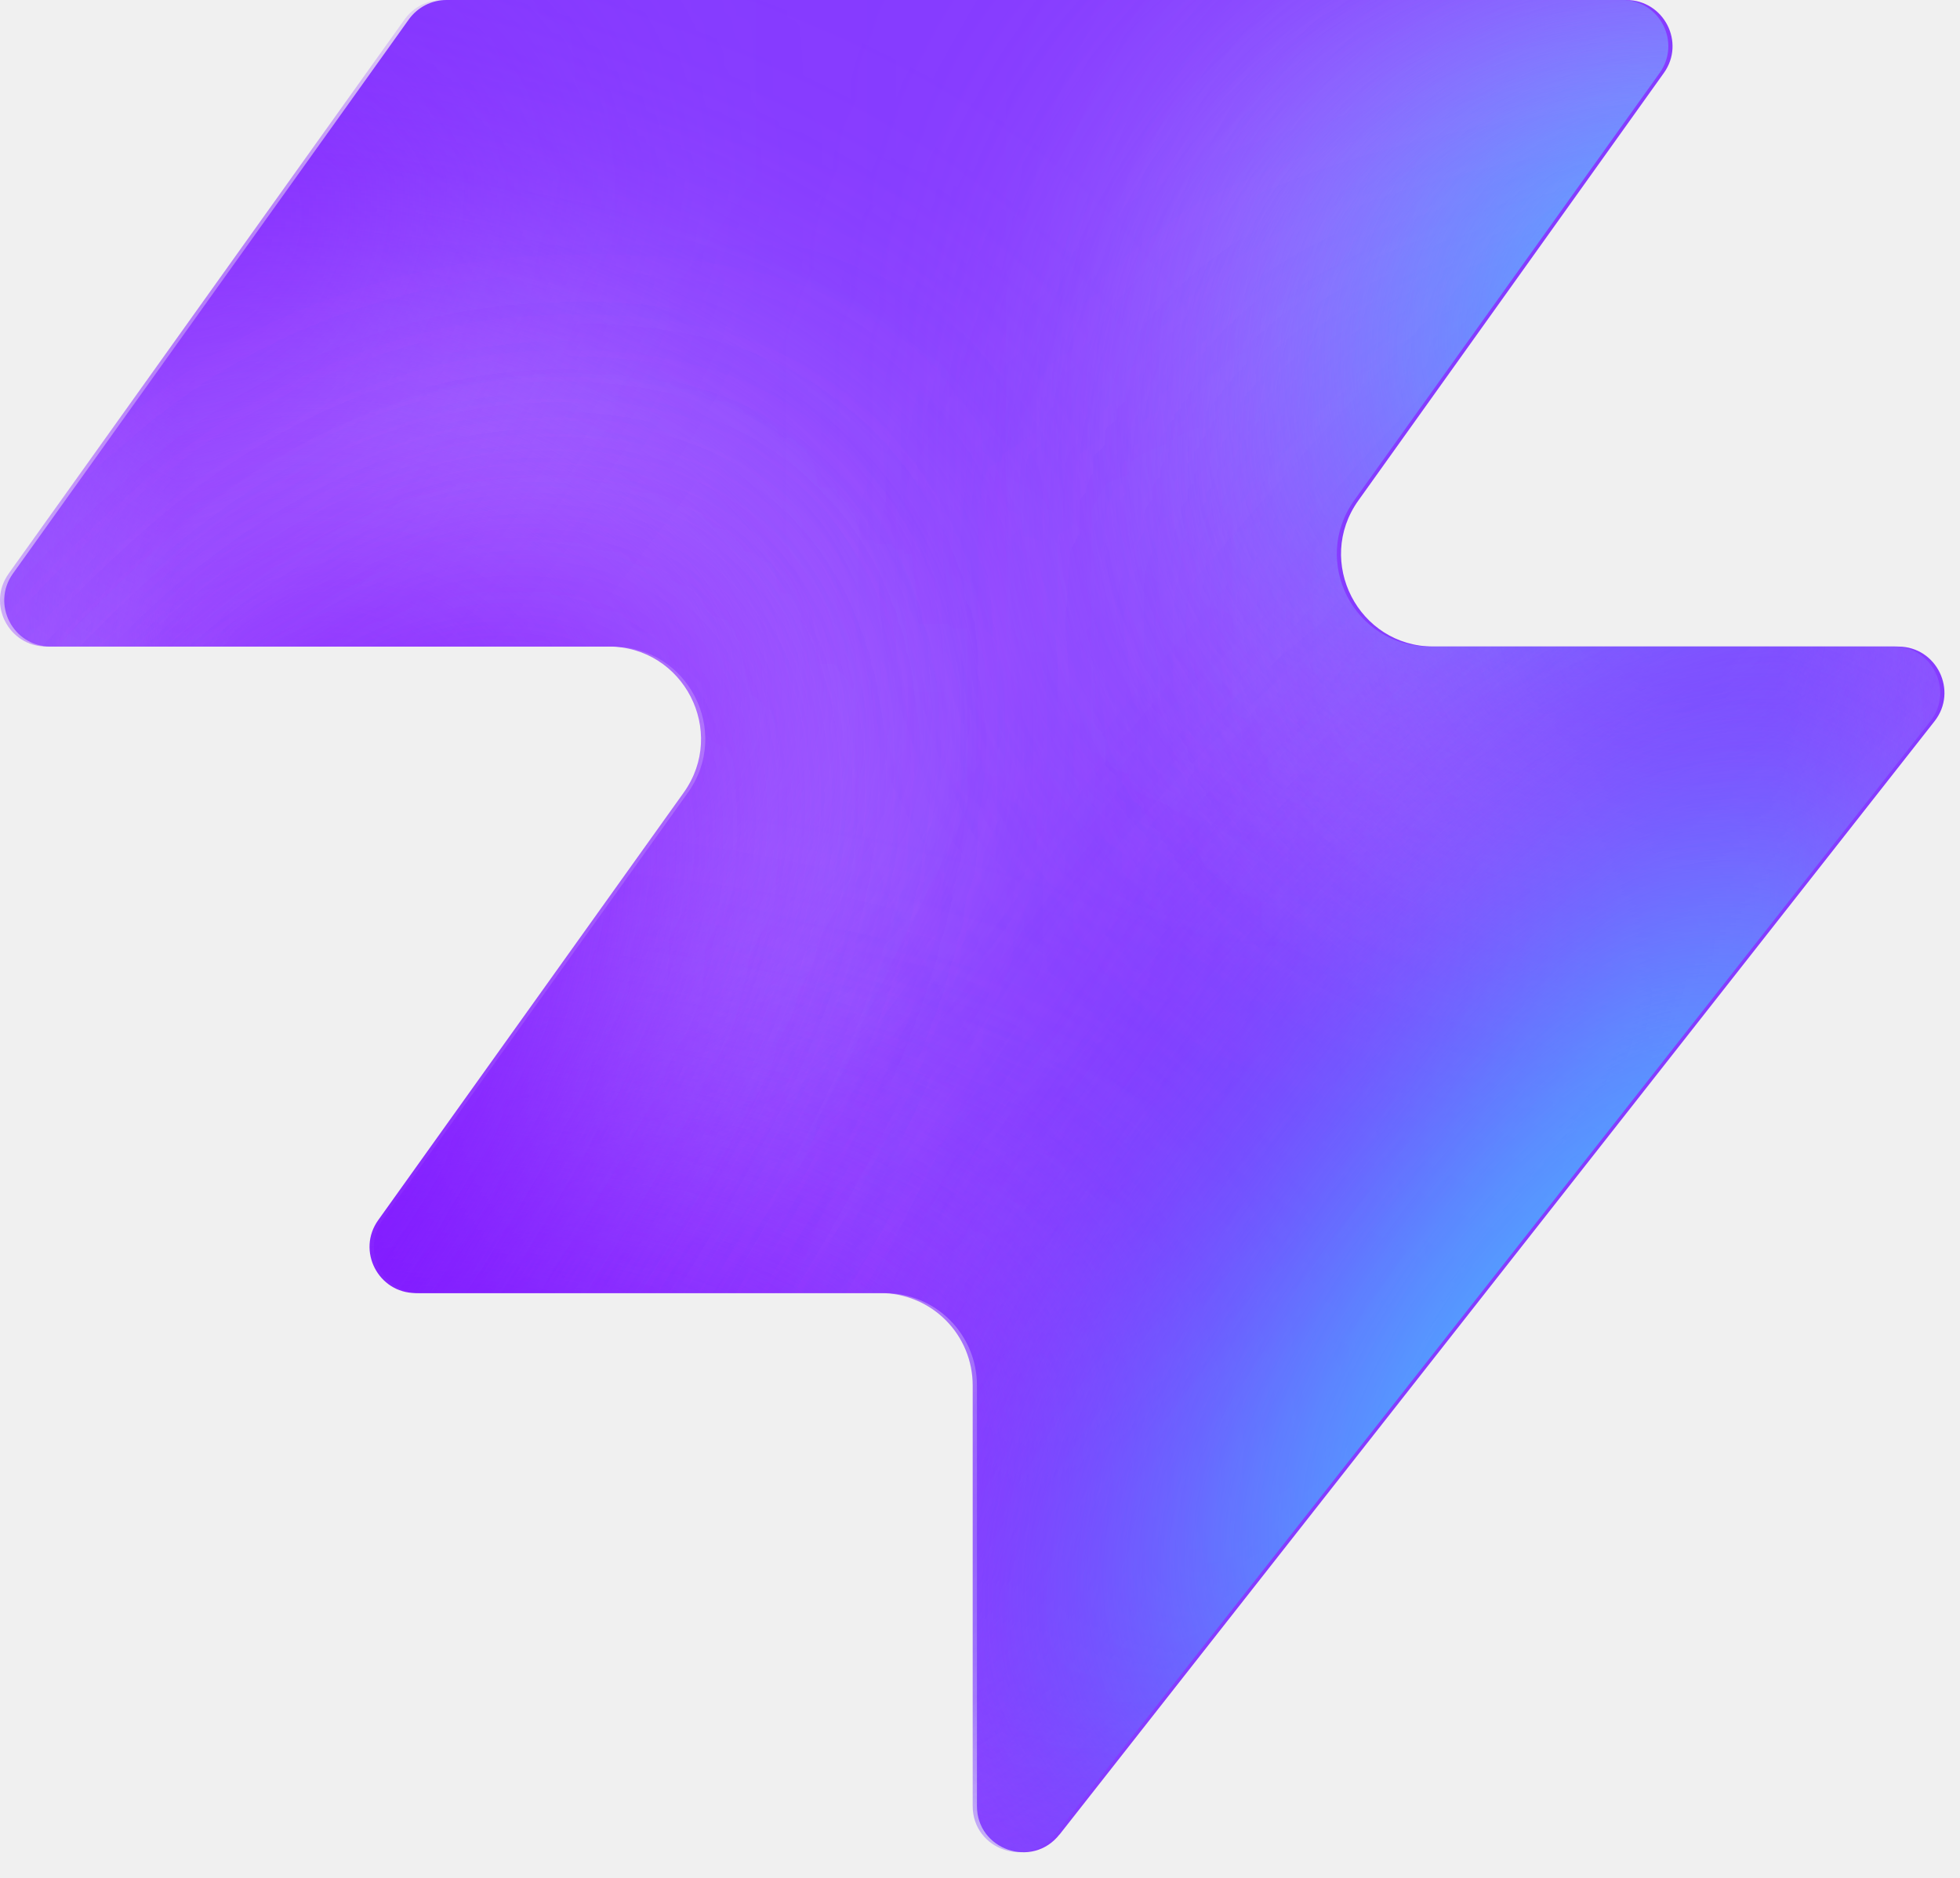
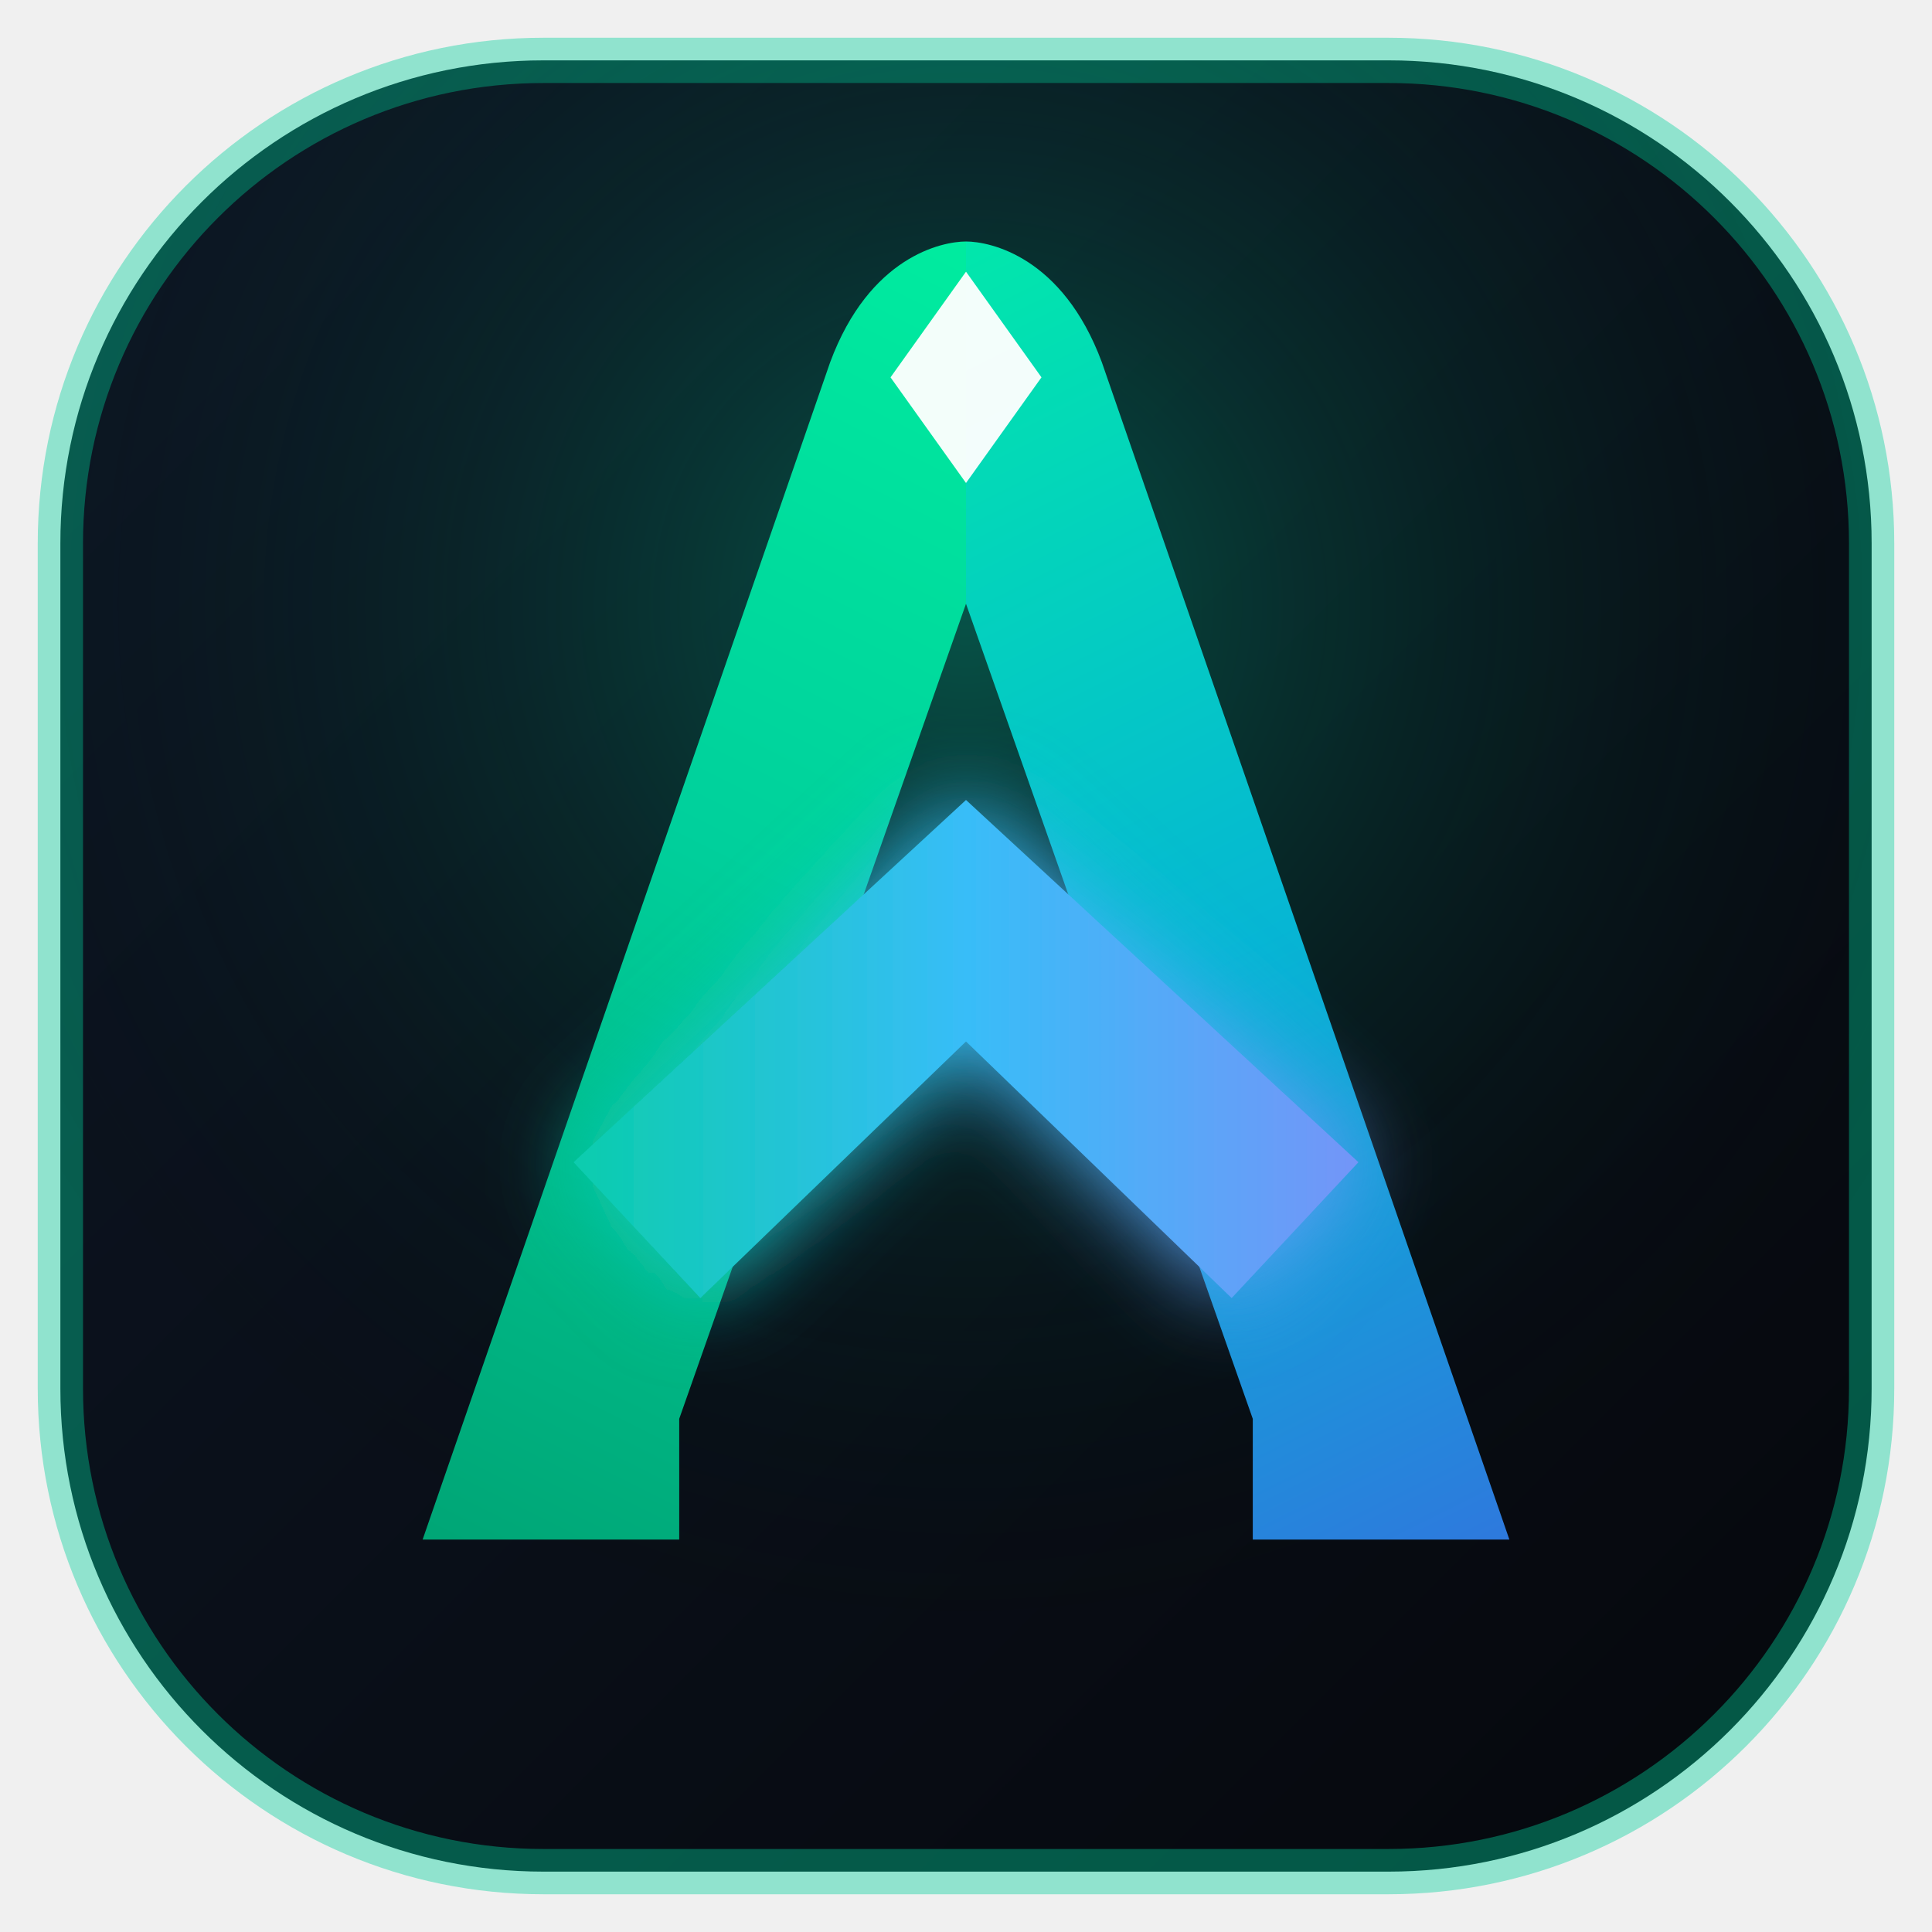
- <svg xmlns="http://www.w3.org/2000/svg" width="48" height="46" fill="none" viewBox="0 0 48 46">
-   <path fill="#863bff" d="M25.946 44.938c-.664.845-2.021.375-2.021-.698V33.937a2.26 2.26 0 0 0-2.262-2.262H10.287c-.92 0-1.456-1.04-.92-1.788l7.48-10.471c1.07-1.497 0-3.578-1.842-3.578H1.237c-.92 0-1.456-1.04-.92-1.788L10.013.474c.214-.297.556-.474.92-.474h28.894c.92 0 1.456 1.04.92 1.788l-7.48 10.471c-1.07 1.498 0 3.579 1.842 3.579h11.377c.943 0 1.473 1.088.89 1.83L25.947 44.94z" style="fill:#863bff;fill:color(display-p3 .525 .23 1);fill-opacity:1" />
-   <mask id="a" width="48" height="46" x="0" y="0" maskUnits="userSpaceOnUse" style="mask-type:alpha">
-     <path fill="#000" d="M25.842 44.938c-.664.844-2.021.375-2.021-.698V33.937a2.26 2.26 0 0 0-2.262-2.262H10.183c-.92 0-1.456-1.04-.92-1.788l7.48-10.471c1.07-1.498 0-3.579-1.842-3.579H1.133c-.92 0-1.456-1.04-.92-1.787L9.91.473c.214-.297.556-.474.92-.474h28.894c.92 0 1.456 1.04.92 1.788l-7.48 10.471c-1.07 1.498 0 3.578 1.842 3.578h11.377c.943 0 1.473 1.088.89 1.832L25.843 44.94z" style="fill:#000;fill-opacity:1" />
-   </mask>
-   <g mask="url(#a)">
-     <g filter="url(#b)">
-       <ellipse cx="5.508" cy="14.704" fill="#ede6ff" rx="5.508" ry="14.704" style="fill:#ede6ff;fill:color(display-p3 .927 .903 1);fill-opacity:1" transform="matrix(.00324 1 1 -.00324 -4.47 31.516)" />
-     </g>
-     <g filter="url(#c)">
-       <ellipse cx="10.399" cy="29.851" fill="#ede6ff" rx="10.399" ry="29.851" style="fill:#ede6ff;fill:color(display-p3 .927 .903 1);fill-opacity:1" transform="matrix(.00324 1 1 -.00324 -39.328 7.883)" />
-     </g>
-     <g filter="url(#d)">
-       <ellipse cx="5.508" cy="30.487" fill="#7e14ff" rx="5.508" ry="30.487" style="fill:#7e14ff;fill:color(display-p3 .492 .077 1);fill-opacity:1" transform="rotate(89.814 -25.913 -14.639)scale(1 -1)" />
-     </g>
-     <g filter="url(#e)">
-       <ellipse cx="5.508" cy="30.599" fill="#7e14ff" rx="5.508" ry="30.599" style="fill:#7e14ff;fill:color(display-p3 .492 .077 1);fill-opacity:1" transform="rotate(89.814 -32.644 -3.334)scale(1 -1)" />
-     </g>
-     <g filter="url(#f)">
-       <ellipse cx="5.508" cy="30.599" fill="#7e14ff" rx="5.508" ry="30.599" style="fill:#7e14ff;fill:color(display-p3 .492 .077 1);fill-opacity:1" transform="matrix(.00324 1 1 -.00324 -34.34 30.47)" />
-     </g>
-     <g filter="url(#g)">
-       <ellipse cx="14.072" cy="22.078" fill="#ede6ff" rx="14.072" ry="22.078" style="fill:#ede6ff;fill:color(display-p3 .927 .903 1);fill-opacity:1" transform="rotate(93.35 24.506 48.493)scale(-1 1)" />
-     </g>
-     <g filter="url(#h)">
-       <ellipse cx="3.47" cy="21.501" fill="#7e14ff" rx="3.47" ry="21.501" style="fill:#7e14ff;fill:color(display-p3 .492 .077 1);fill-opacity:1" transform="rotate(89.009 28.708 47.59)scale(-1 1)" />
-     </g>
-     <g filter="url(#i)">
-       <ellipse cx="3.47" cy="21.501" fill="#7e14ff" rx="3.47" ry="21.501" style="fill:#7e14ff;fill:color(display-p3 .492 .077 1);fill-opacity:1" transform="rotate(89.009 28.708 47.59)scale(-1 1)" />
-     </g>
-     <g filter="url(#j)">
-       <ellipse cx=".387" cy="8.972" fill="#7e14ff" rx="4.407" ry="29.108" style="fill:#7e14ff;fill:color(display-p3 .492 .077 1);fill-opacity:1" transform="rotate(39.51 .387 8.972)" />
-     </g>
-     <g filter="url(#k)">
-       <ellipse cx="47.523" cy="-6.092" fill="#7e14ff" rx="4.407" ry="29.108" style="fill:#7e14ff;fill:color(display-p3 .492 .077 1);fill-opacity:1" transform="rotate(37.892 47.523 -6.092)" />
-     </g>
-     <g filter="url(#l)">
-       <ellipse cx="41.412" cy="6.333" fill="#47bfff" rx="5.971" ry="9.665" style="fill:#47bfff;fill:color(display-p3 .28 .748 1);fill-opacity:1" transform="rotate(37.892 41.412 6.333)" />
-     </g>
-     <g filter="url(#m)">
-       <ellipse cx="-1.879" cy="38.332" fill="#7e14ff" rx="4.407" ry="29.108" style="fill:#7e14ff;fill:color(display-p3 .492 .077 1);fill-opacity:1" transform="rotate(37.892 -1.88 38.332)" />
-     </g>
-     <g filter="url(#n)">
-       <ellipse cx="-1.879" cy="38.332" fill="#7e14ff" rx="4.407" ry="29.108" style="fill:#7e14ff;fill:color(display-p3 .492 .077 1);fill-opacity:1" transform="rotate(37.892 -1.88 38.332)" />
-     </g>
-     <g filter="url(#o)">
-       <ellipse cx="35.651" cy="29.907" fill="#7e14ff" rx="4.407" ry="29.108" style="fill:#7e14ff;fill:color(display-p3 .492 .077 1);fill-opacity:1" transform="rotate(37.892 35.651 29.907)" />
-     </g>
-     <g filter="url(#p)">
-       <ellipse cx="38.418" cy="32.4" fill="#47bfff" rx="5.971" ry="15.297" style="fill:#47bfff;fill:color(display-p3 .28 .748 1);fill-opacity:1" transform="rotate(37.892 38.418 32.4)" />
-     </g>
-   </g>
+ <svg xmlns="http://www.w3.org/2000/svg" viewBox="0 0 64 64" fill="none">
  <defs>
-     <filter id="b" width="60.045" height="41.654" x="-19.77" y="16.149" color-interpolation-filters="sRGB" filterUnits="userSpaceOnUse">
-       <feFlood flood-opacity="0" result="BackgroundImageFix" />
-       <feBlend in="SourceGraphic" in2="BackgroundImageFix" result="shape" />
-       <feGaussianBlur result="effect1_foregroundBlur_2002_17158" stdDeviation="7.659" />
-     </filter>
-     <filter id="c" width="90.34" height="51.437" x="-54.613" y="-7.533" color-interpolation-filters="sRGB" filterUnits="userSpaceOnUse">
-       <feFlood flood-opacity="0" result="BackgroundImageFix" />
-       <feBlend in="SourceGraphic" in2="BackgroundImageFix" result="shape" />
-       <feGaussianBlur result="effect1_foregroundBlur_2002_17158" stdDeviation="7.659" />
-     </filter>
-     <filter id="d" width="79.355" height="29.4" x="-49.64" y="2.03" color-interpolation-filters="sRGB" filterUnits="userSpaceOnUse">
-       <feFlood flood-opacity="0" result="BackgroundImageFix" />
-       <feBlend in="SourceGraphic" in2="BackgroundImageFix" result="shape" />
-       <feGaussianBlur result="effect1_foregroundBlur_2002_17158" stdDeviation="4.596" />
-     </filter>
-     <filter id="e" width="79.579" height="29.4" x="-45.045" y="20.029" color-interpolation-filters="sRGB" filterUnits="userSpaceOnUse">
-       <feFlood flood-opacity="0" result="BackgroundImageFix" />
-       <feBlend in="SourceGraphic" in2="BackgroundImageFix" result="shape" />
-       <feGaussianBlur result="effect1_foregroundBlur_2002_17158" stdDeviation="4.596" />
-     </filter>
-     <filter id="f" width="79.579" height="29.4" x="-43.513" y="21.178" color-interpolation-filters="sRGB" filterUnits="userSpaceOnUse">
-       <feFlood flood-opacity="0" result="BackgroundImageFix" />
-       <feBlend in="SourceGraphic" in2="BackgroundImageFix" result="shape" />
-       <feGaussianBlur result="effect1_foregroundBlur_2002_17158" stdDeviation="4.596" />
-     </filter>
-     <filter id="g" width="74.749" height="58.852" x="15.756" y="-17.901" color-interpolation-filters="sRGB" filterUnits="userSpaceOnUse">
-       <feFlood flood-opacity="0" result="BackgroundImageFix" />
-       <feBlend in="SourceGraphic" in2="BackgroundImageFix" result="shape" />
-       <feGaussianBlur result="effect1_foregroundBlur_2002_17158" stdDeviation="7.659" />
-     </filter>
-     <filter id="h" width="61.377" height="25.362" x="23.548" y="2.284" color-interpolation-filters="sRGB" filterUnits="userSpaceOnUse">
-       <feFlood flood-opacity="0" result="BackgroundImageFix" />
-       <feBlend in="SourceGraphic" in2="BackgroundImageFix" result="shape" />
-       <feGaussianBlur result="effect1_foregroundBlur_2002_17158" stdDeviation="4.596" />
-     </filter>
-     <filter id="i" width="61.377" height="25.362" x="23.548" y="2.284" color-interpolation-filters="sRGB" filterUnits="userSpaceOnUse">
-       <feFlood flood-opacity="0" result="BackgroundImageFix" />
-       <feBlend in="SourceGraphic" in2="BackgroundImageFix" result="shape" />
-       <feGaussianBlur result="effect1_foregroundBlur_2002_17158" stdDeviation="4.596" />
-     </filter>
-     <filter id="j" width="56.045" height="63.649" x="-27.636" y="-22.853" color-interpolation-filters="sRGB" filterUnits="userSpaceOnUse">
-       <feFlood flood-opacity="0" result="BackgroundImageFix" />
-       <feBlend in="SourceGraphic" in2="BackgroundImageFix" result="shape" />
-       <feGaussianBlur result="effect1_foregroundBlur_2002_17158" stdDeviation="4.596" />
-     </filter>
-     <filter id="k" width="54.814" height="64.646" x="20.116" y="-38.415" color-interpolation-filters="sRGB" filterUnits="userSpaceOnUse">
-       <feFlood flood-opacity="0" result="BackgroundImageFix" />
-       <feBlend in="SourceGraphic" in2="BackgroundImageFix" result="shape" />
-       <feGaussianBlur result="effect1_foregroundBlur_2002_17158" stdDeviation="4.596" />
-     </filter>
-     <filter id="l" width="33.541" height="35.313" x="24.641" y="-11.323" color-interpolation-filters="sRGB" filterUnits="userSpaceOnUse">
-       <feFlood flood-opacity="0" result="BackgroundImageFix" />
-       <feBlend in="SourceGraphic" in2="BackgroundImageFix" result="shape" />
-       <feGaussianBlur result="effect1_foregroundBlur_2002_17158" stdDeviation="4.596" />
-     </filter>
-     <filter id="m" width="54.814" height="64.646" x="-29.286" y="6.009" color-interpolation-filters="sRGB" filterUnits="userSpaceOnUse">
-       <feFlood flood-opacity="0" result="BackgroundImageFix" />
-       <feBlend in="SourceGraphic" in2="BackgroundImageFix" result="shape" />
-       <feGaussianBlur result="effect1_foregroundBlur_2002_17158" stdDeviation="4.596" />
-     </filter>
-     <filter id="n" width="54.814" height="64.646" x="-29.286" y="6.009" color-interpolation-filters="sRGB" filterUnits="userSpaceOnUse">
-       <feFlood flood-opacity="0" result="BackgroundImageFix" />
-       <feBlend in="SourceGraphic" in2="BackgroundImageFix" result="shape" />
-       <feGaussianBlur result="effect1_foregroundBlur_2002_17158" stdDeviation="4.596" />
-     </filter>
-     <filter id="o" width="54.814" height="64.646" x="8.244" y="-2.416" color-interpolation-filters="sRGB" filterUnits="userSpaceOnUse">
-       <feFlood flood-opacity="0" result="BackgroundImageFix" />
-       <feBlend in="SourceGraphic" in2="BackgroundImageFix" result="shape" />
-       <feGaussianBlur result="effect1_foregroundBlur_2002_17158" stdDeviation="4.596" />
-     </filter>
-     <filter id="p" width="39.409" height="43.623" x="18.713" y="10.588" color-interpolation-filters="sRGB" filterUnits="userSpaceOnUse">
-       <feFlood flood-opacity="0" result="BackgroundImageFix" />
-       <feBlend in="SourceGraphic" in2="BackgroundImageFix" result="shape" />
-       <feGaussianBlur result="effect1_foregroundBlur_2002_17158" stdDeviation="4.596" />
+     <linearGradient id="artha-bg" x1="0" y1="0" x2="64" y2="64" gradientUnits="userSpaceOnUse">
+       <stop offset="0%" stop-color="#0E1726" />
+       <stop offset="100%" stop-color="#05070B" />
+     </linearGradient>
+     <linearGradient id="artha-p1" x1="0" y1="64" x2="32" y2="0" gradientUnits="userSpaceOnUse">
+       <stop offset="0%" stop-color="#00875A" />
+       <stop offset="60%" stop-color="#00D09C" />
+       <stop offset="100%" stop-color="#00F5A0" />
+     </linearGradient>
+     <linearGradient id="artha-p2" x1="32" y1="0" x2="64" y2="64" gradientUnits="userSpaceOnUse">
+       <stop offset="0%" stop-color="#00F5A0" />
+       <stop offset="45%" stop-color="#06B6D4" />
+       <stop offset="100%" stop-color="#4F46E5" />
+     </linearGradient>
+     <linearGradient id="artha-cross" x1="16" y1="40" x2="48" y2="40" gradientUnits="userSpaceOnUse">
+       <stop offset="0%" stop-color="#00D09C" />
+       <stop offset="50%" stop-color="#38BDF8" />
+       <stop offset="100%" stop-color="#818CF8" />
+     </linearGradient>
+     <radialGradient id="artha-ambient" cx="50%" cy="30%" r="60%">
+       <stop offset="0%" stop-color="#00D09C" stop-opacity="0.35" />
+       <stop offset="100%" stop-color="#000000" stop-opacity="0" />
+     </radialGradient>
+     <filter id="artha-glow" x="-20%" y="-20%" width="140%" height="140%">
+       <feGaussianBlur stdDeviation="1.5" result="blur" />
+       <feComposite in="SourceGraphic" in2="blur" operator="over" />
    </filter>
  </defs>
+   <rect x="2" y="2" width="60" height="60" rx="16" fill="url(#artha-bg)" stroke="#00D09C" stroke-width="1.5" stroke-opacity="0.4" />
+   <rect x="2" y="2" width="60" height="60" rx="16" fill="url(#artha-ambient)" />
+   <path d="M14 51L27.5 12C28.8 8.5 31.2 8 32 8V20L22.5 47L22.5 51H14Z" fill="url(#artha-p1)" />
+   <path d="M32 8C32.8 8 35.2 8.5 36.5 12L50 51H41.5L41.5 47L32 20V8Z" fill="url(#artha-p2)" />
+   <path d="M19 38.5L32 26.5L45 38.5L40.8 43L32 34.5L23.2 43L19 38.5Z" fill="url(#artha-cross)" filter="url(#artha-glow)" />
+   <polygon points="32,9 34.5,12.5 32,16 29.5,12.5" fill="#FFFFFF" opacity="0.95" />
</svg>
